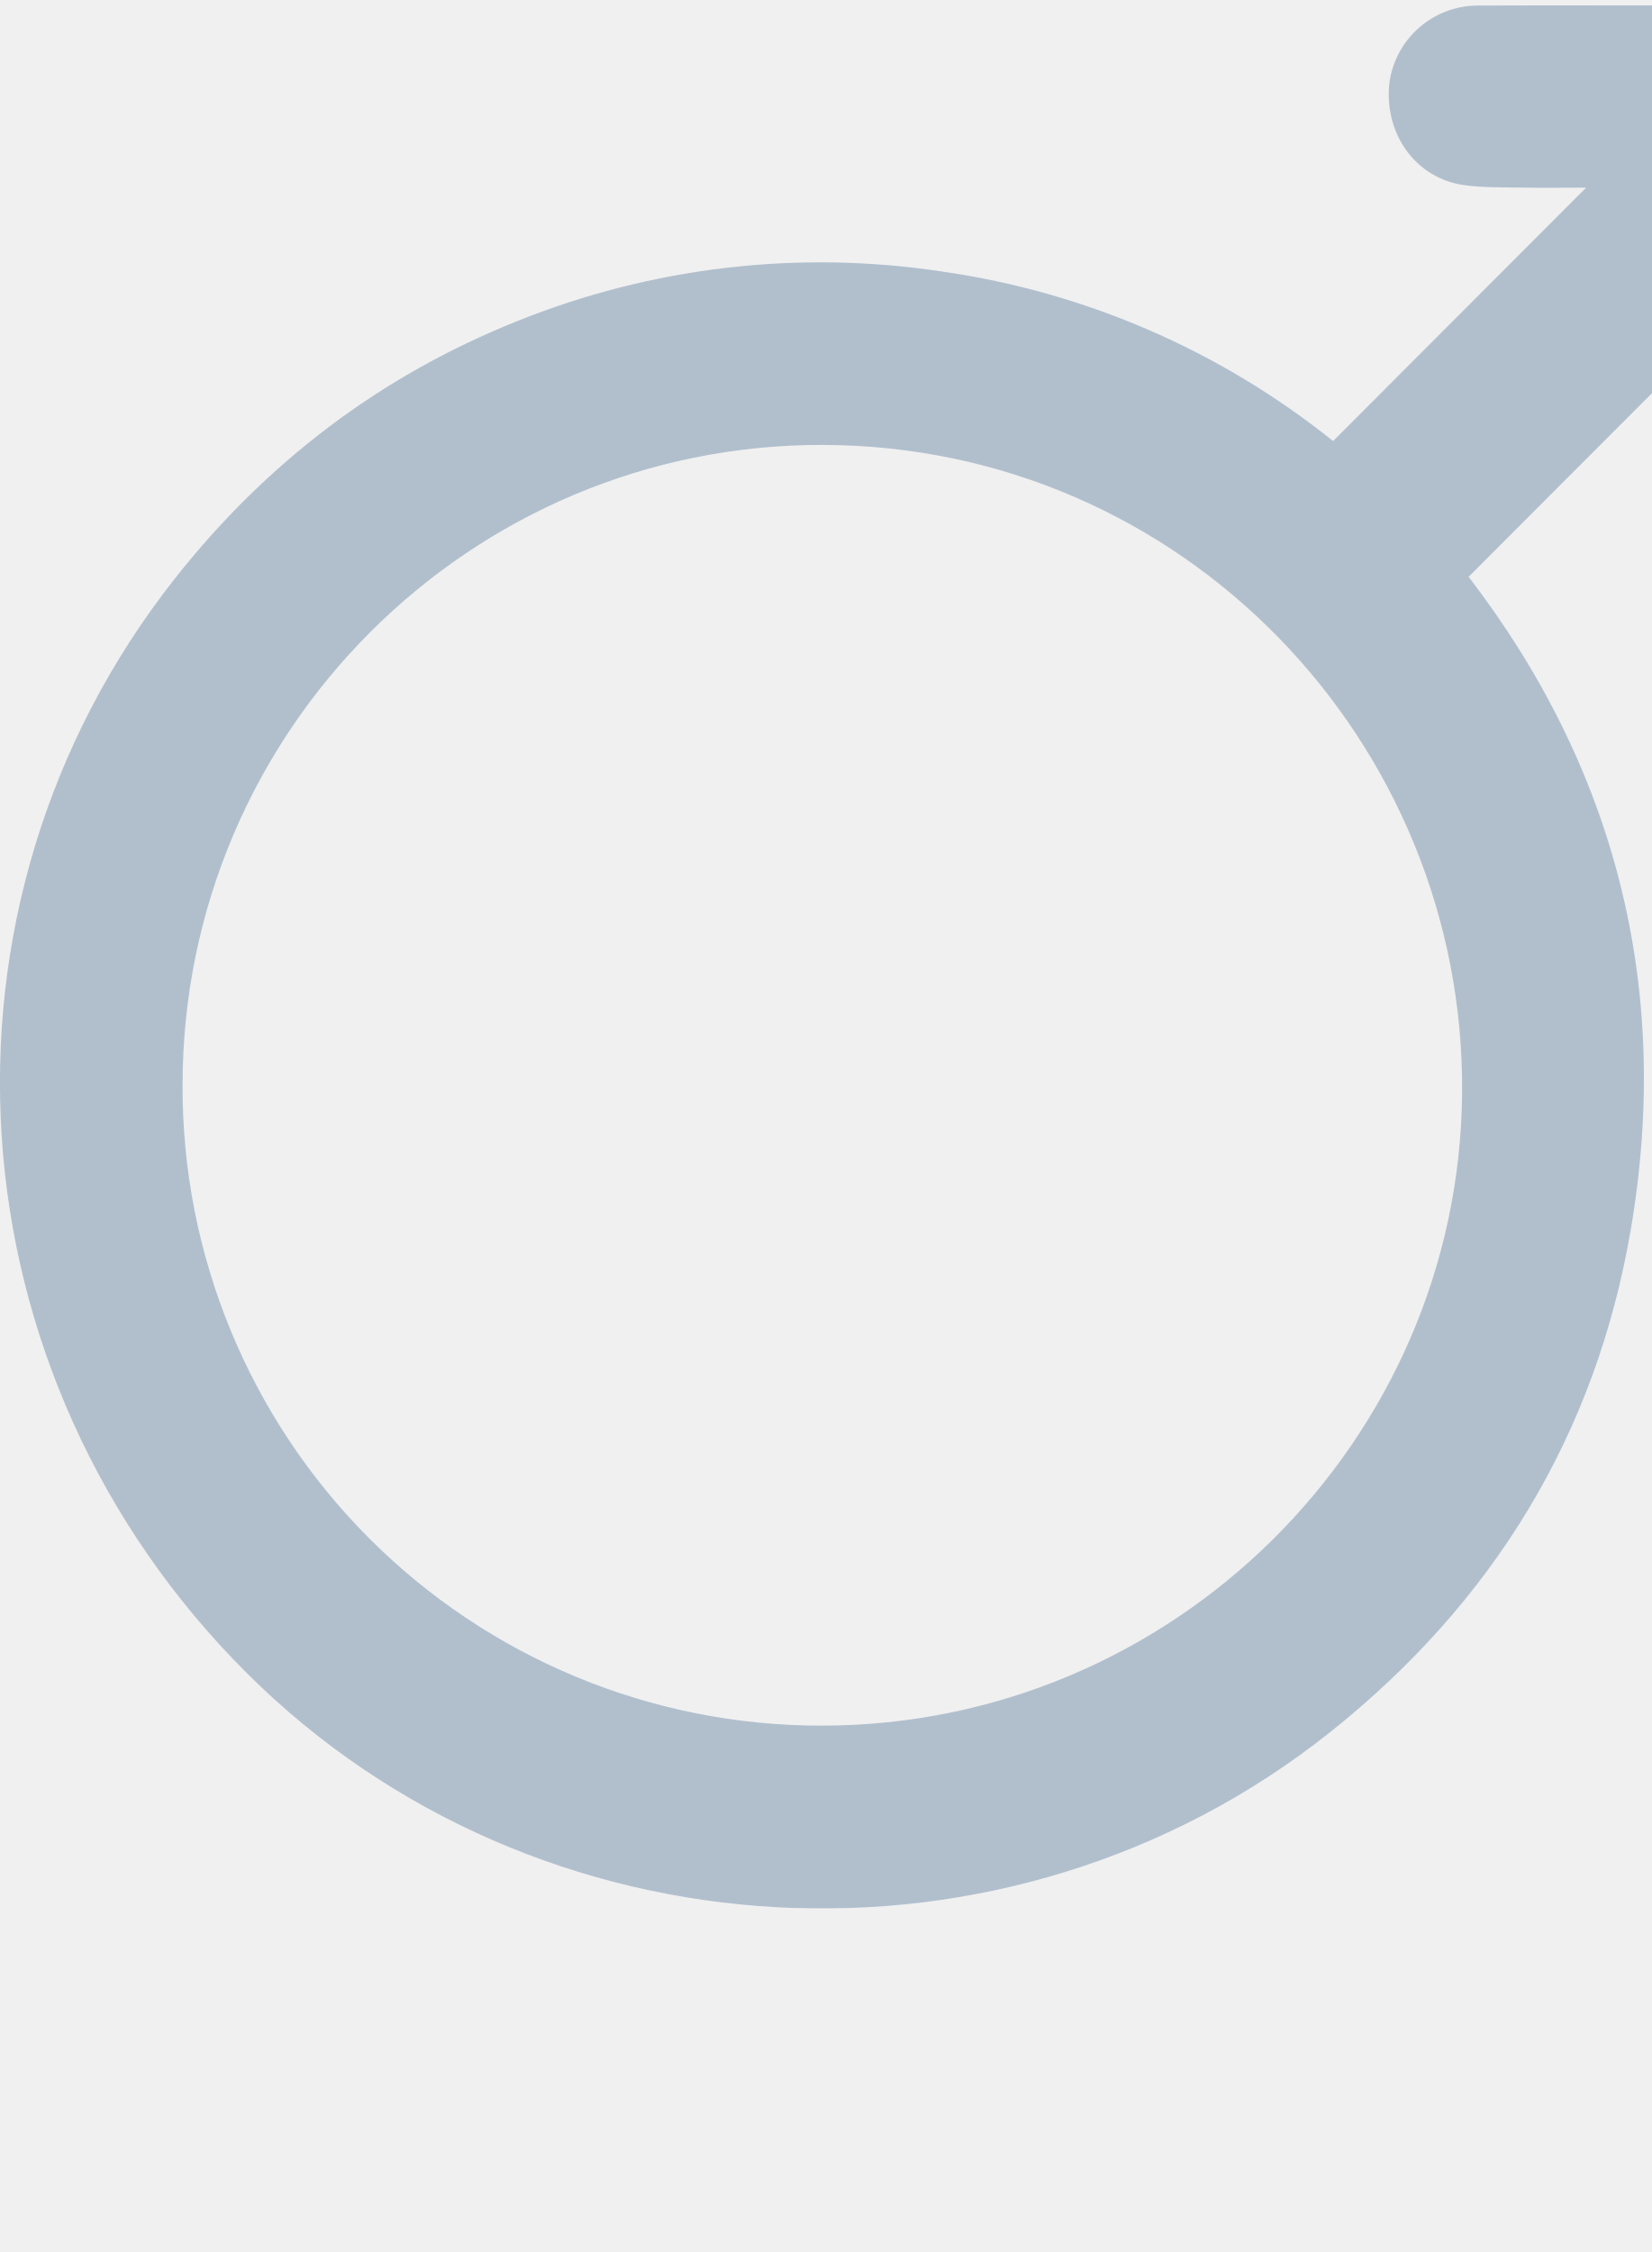
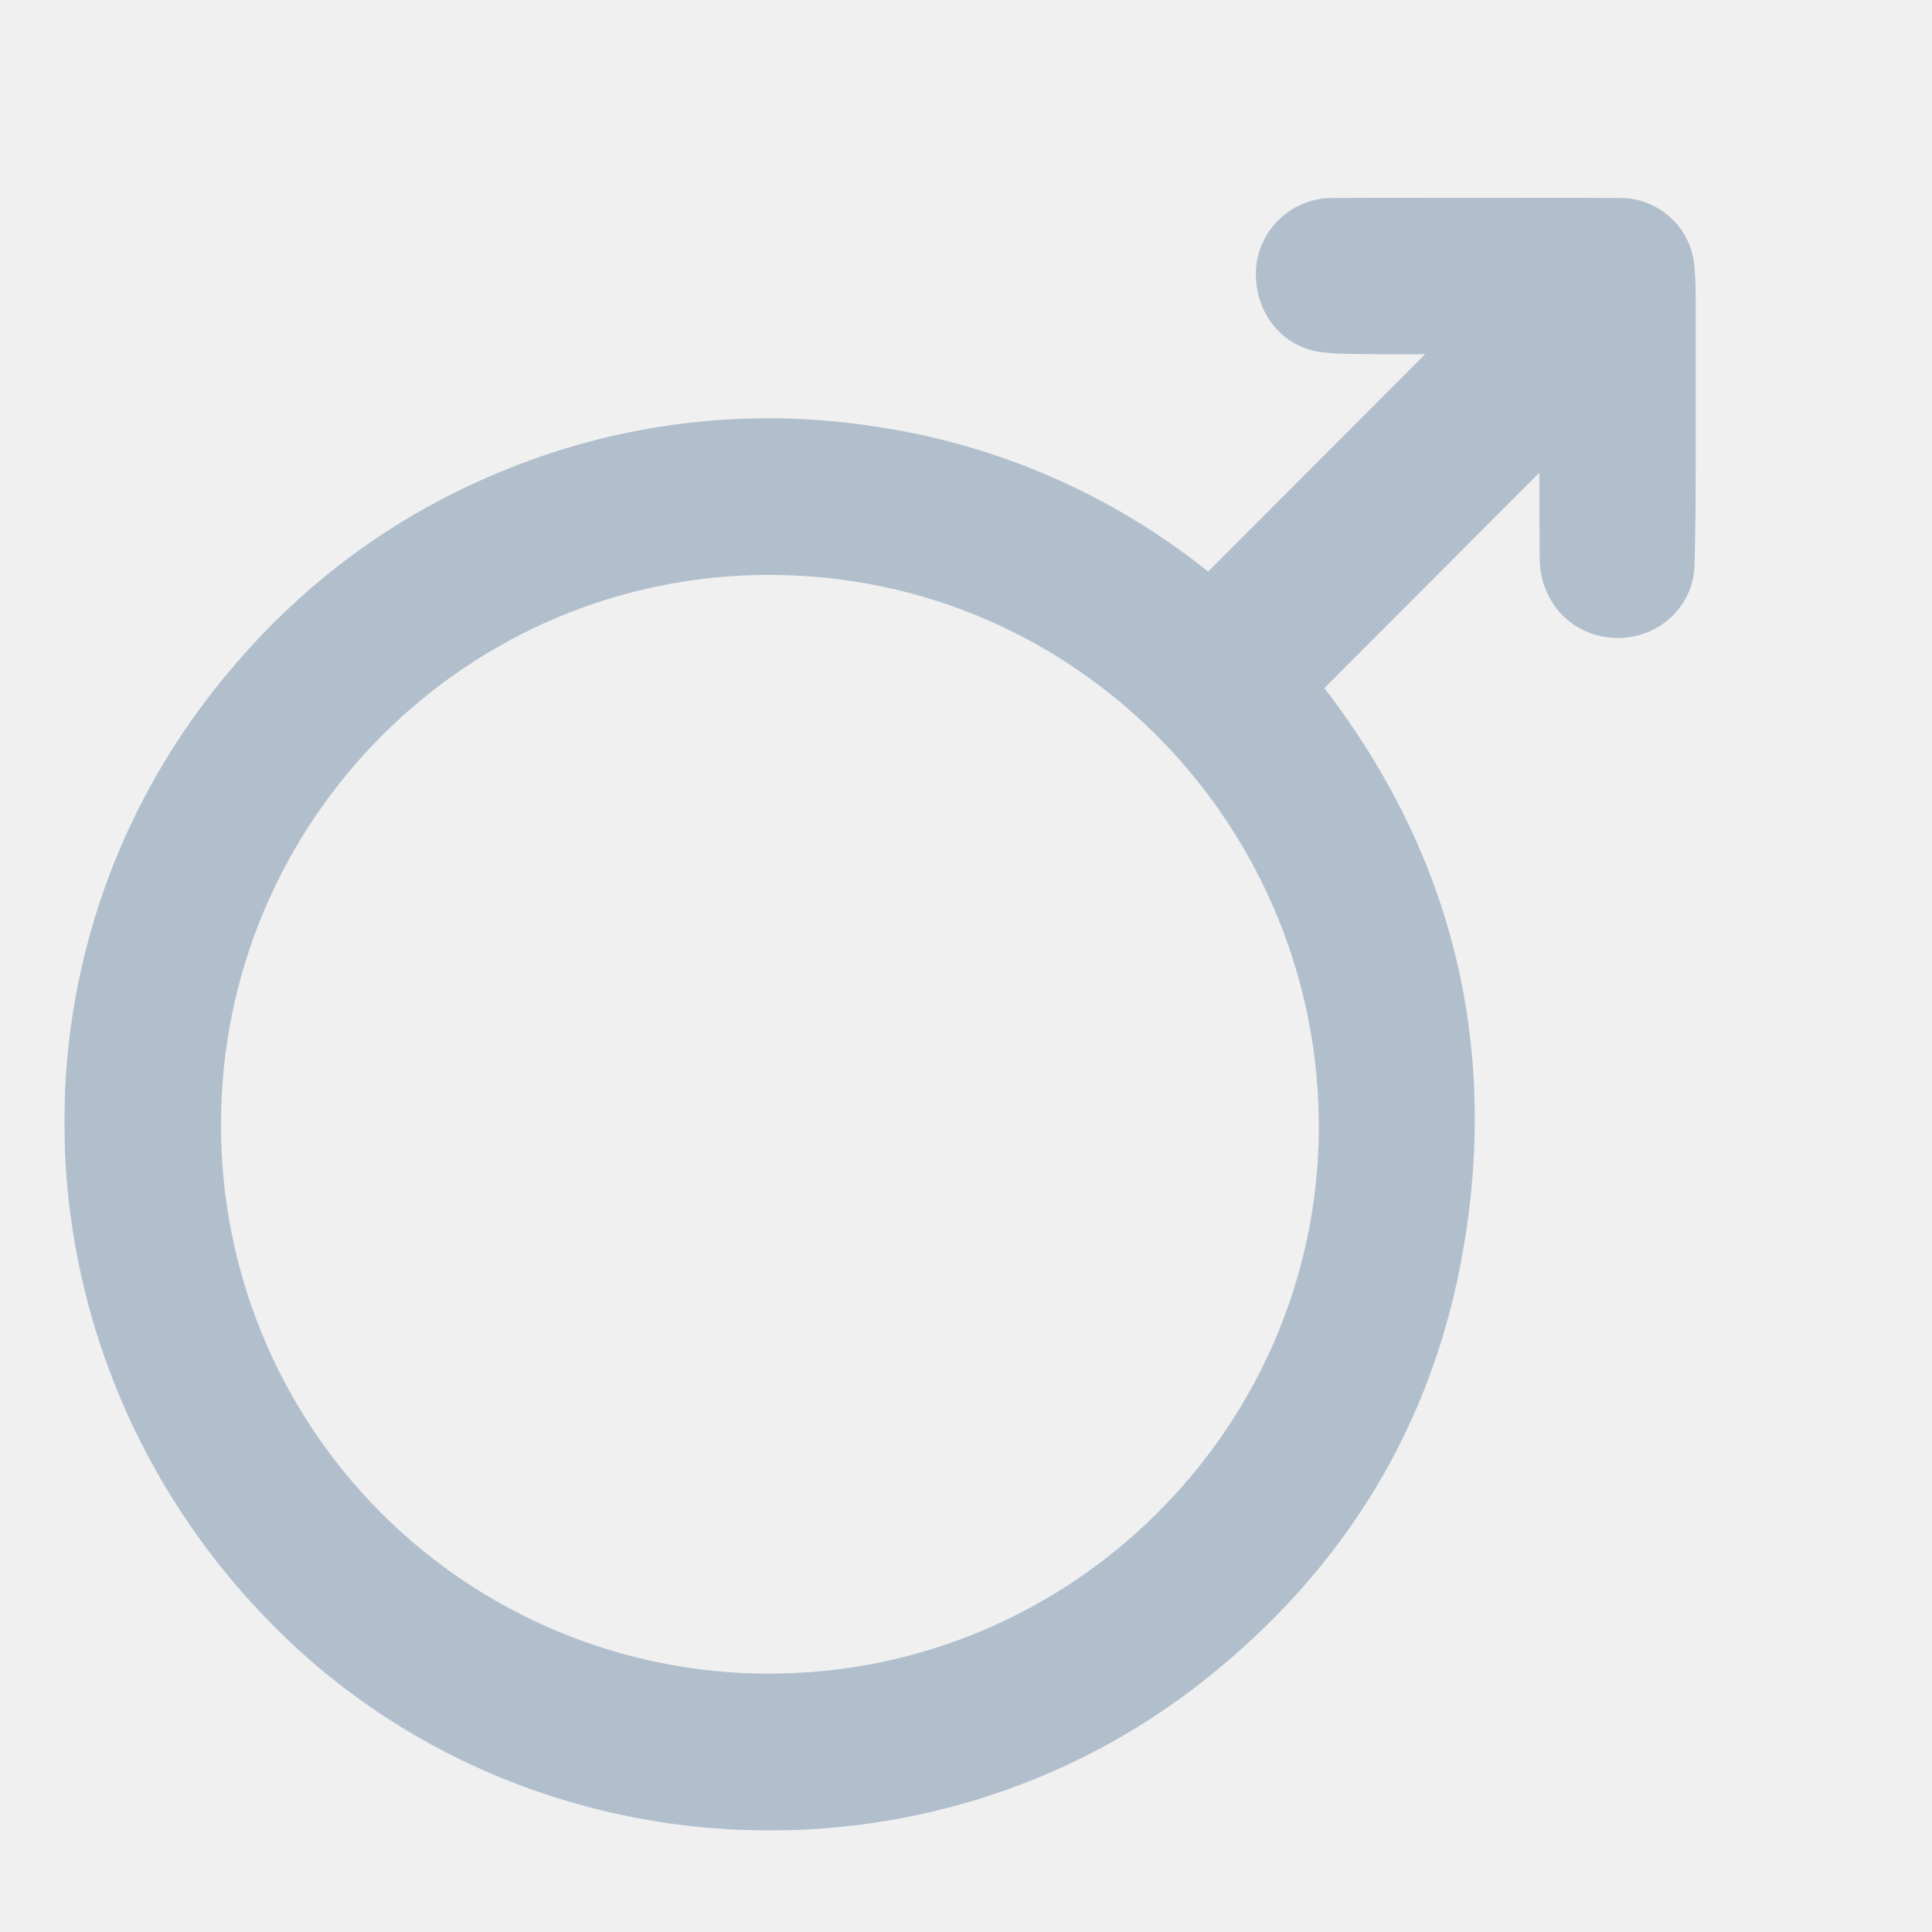
- <svg xmlns="http://www.w3.org/2000/svg" xmlns:xlink="http://www.w3.org/1999/xlink" width="22" height="30" viewBox="0 0 22 30">
+ <svg xmlns="http://www.w3.org/2000/svg" xmlns:xlink="http://www.w3.org/1999/xlink" width="28" height="28" viewBox="0 0 22 30">
  <defs>
    <path id="a" d="M0 .07h25.335v25.354H0" />
  </defs>
  <g fill="none" fill-rule="evenodd">
    <mask id="b" fill="#fff">
      <use xlink:href="#a" />
    </mask>
-     <path fill="#B1BFCD" d="M10.945 22.988c4.683 0 8.494-3.795 8.533-8.425.04-4.674-3.715-8.627-8.521-8.636-4.698-.008-8.524 3.814-8.525 8.529a8.504 8.504 0 0 0 8.513 8.532M17.76 5.875L21.13 2.5c-.293 0-.58.004-.869-.001-.253-.005-.509.002-.758-.033-.63-.089-1.05-.658-.998-1.322a1.19 1.19 0 0 1 1.167-1.07 672.95 672.95 0 0 1 4.492 0 1.157 1.157 0 0 1 1.147 1.058c.03.378.022.76.022 1.14-.002 1.167.01 2.333-.02 3.499-.018.667-.575 1.152-1.224 1.135-.661-.017-1.17-.538-1.18-1.215-.006-.452-.003-.904-.006-1.356 0-.015-.009-.03.002.004l-3.34 3.345c1.948 2.537 2.713 5.464 2.16 8.697-.467 2.739-1.84 4.972-4.01 6.698-4.29 3.412-10.565 3.06-14.428-.792-3.986-3.975-4.399-10.214-.958-14.579 1.217-1.544 2.734-2.7 4.561-3.43a10.803 10.803 0 0 1 5.665-.66 10.76 10.76 0 0 1 5.204 2.257" mask="url(#b)" />
+     <path transform="scale(1,1) translate(-3,3)" fill="#B1BFCD" d="M10.945 22.988c4.683 0 8.494-3.795 8.533-8.425.04-4.674-3.715-8.627-8.521-8.636-4.698-.008-8.524 3.814-8.525 8.529a8.504 8.504 0 0 0 8.513 8.532M17.76 5.875L21.13 2.5c-.293 0-.58.004-.869-.001-.253-.005-.509.002-.758-.033-.63-.089-1.05-.658-.998-1.322a1.19 1.19 0 0 1 1.167-1.07 672.95 672.95 0 0 1 4.492 0 1.157 1.157 0 0 1 1.147 1.058c.03.378.022.76.022 1.14-.002 1.167.01 2.333-.02 3.499-.018.667-.575 1.152-1.224 1.135-.661-.017-1.17-.538-1.18-1.215-.006-.452-.003-.904-.006-1.356 0-.015-.009-.03.002.004l-3.34 3.345c1.948 2.537 2.713 5.464 2.16 8.697-.467 2.739-1.84 4.972-4.01 6.698-4.29 3.412-10.565 3.06-14.428-.792-3.986-3.975-4.399-10.214-.958-14.579 1.217-1.544 2.734-2.7 4.561-3.43a10.803 10.803 0 0 1 5.665-.66 10.76 10.76 0 0 1 5.204 2.257" mask="url(#b)" />
  </g>
</svg>
